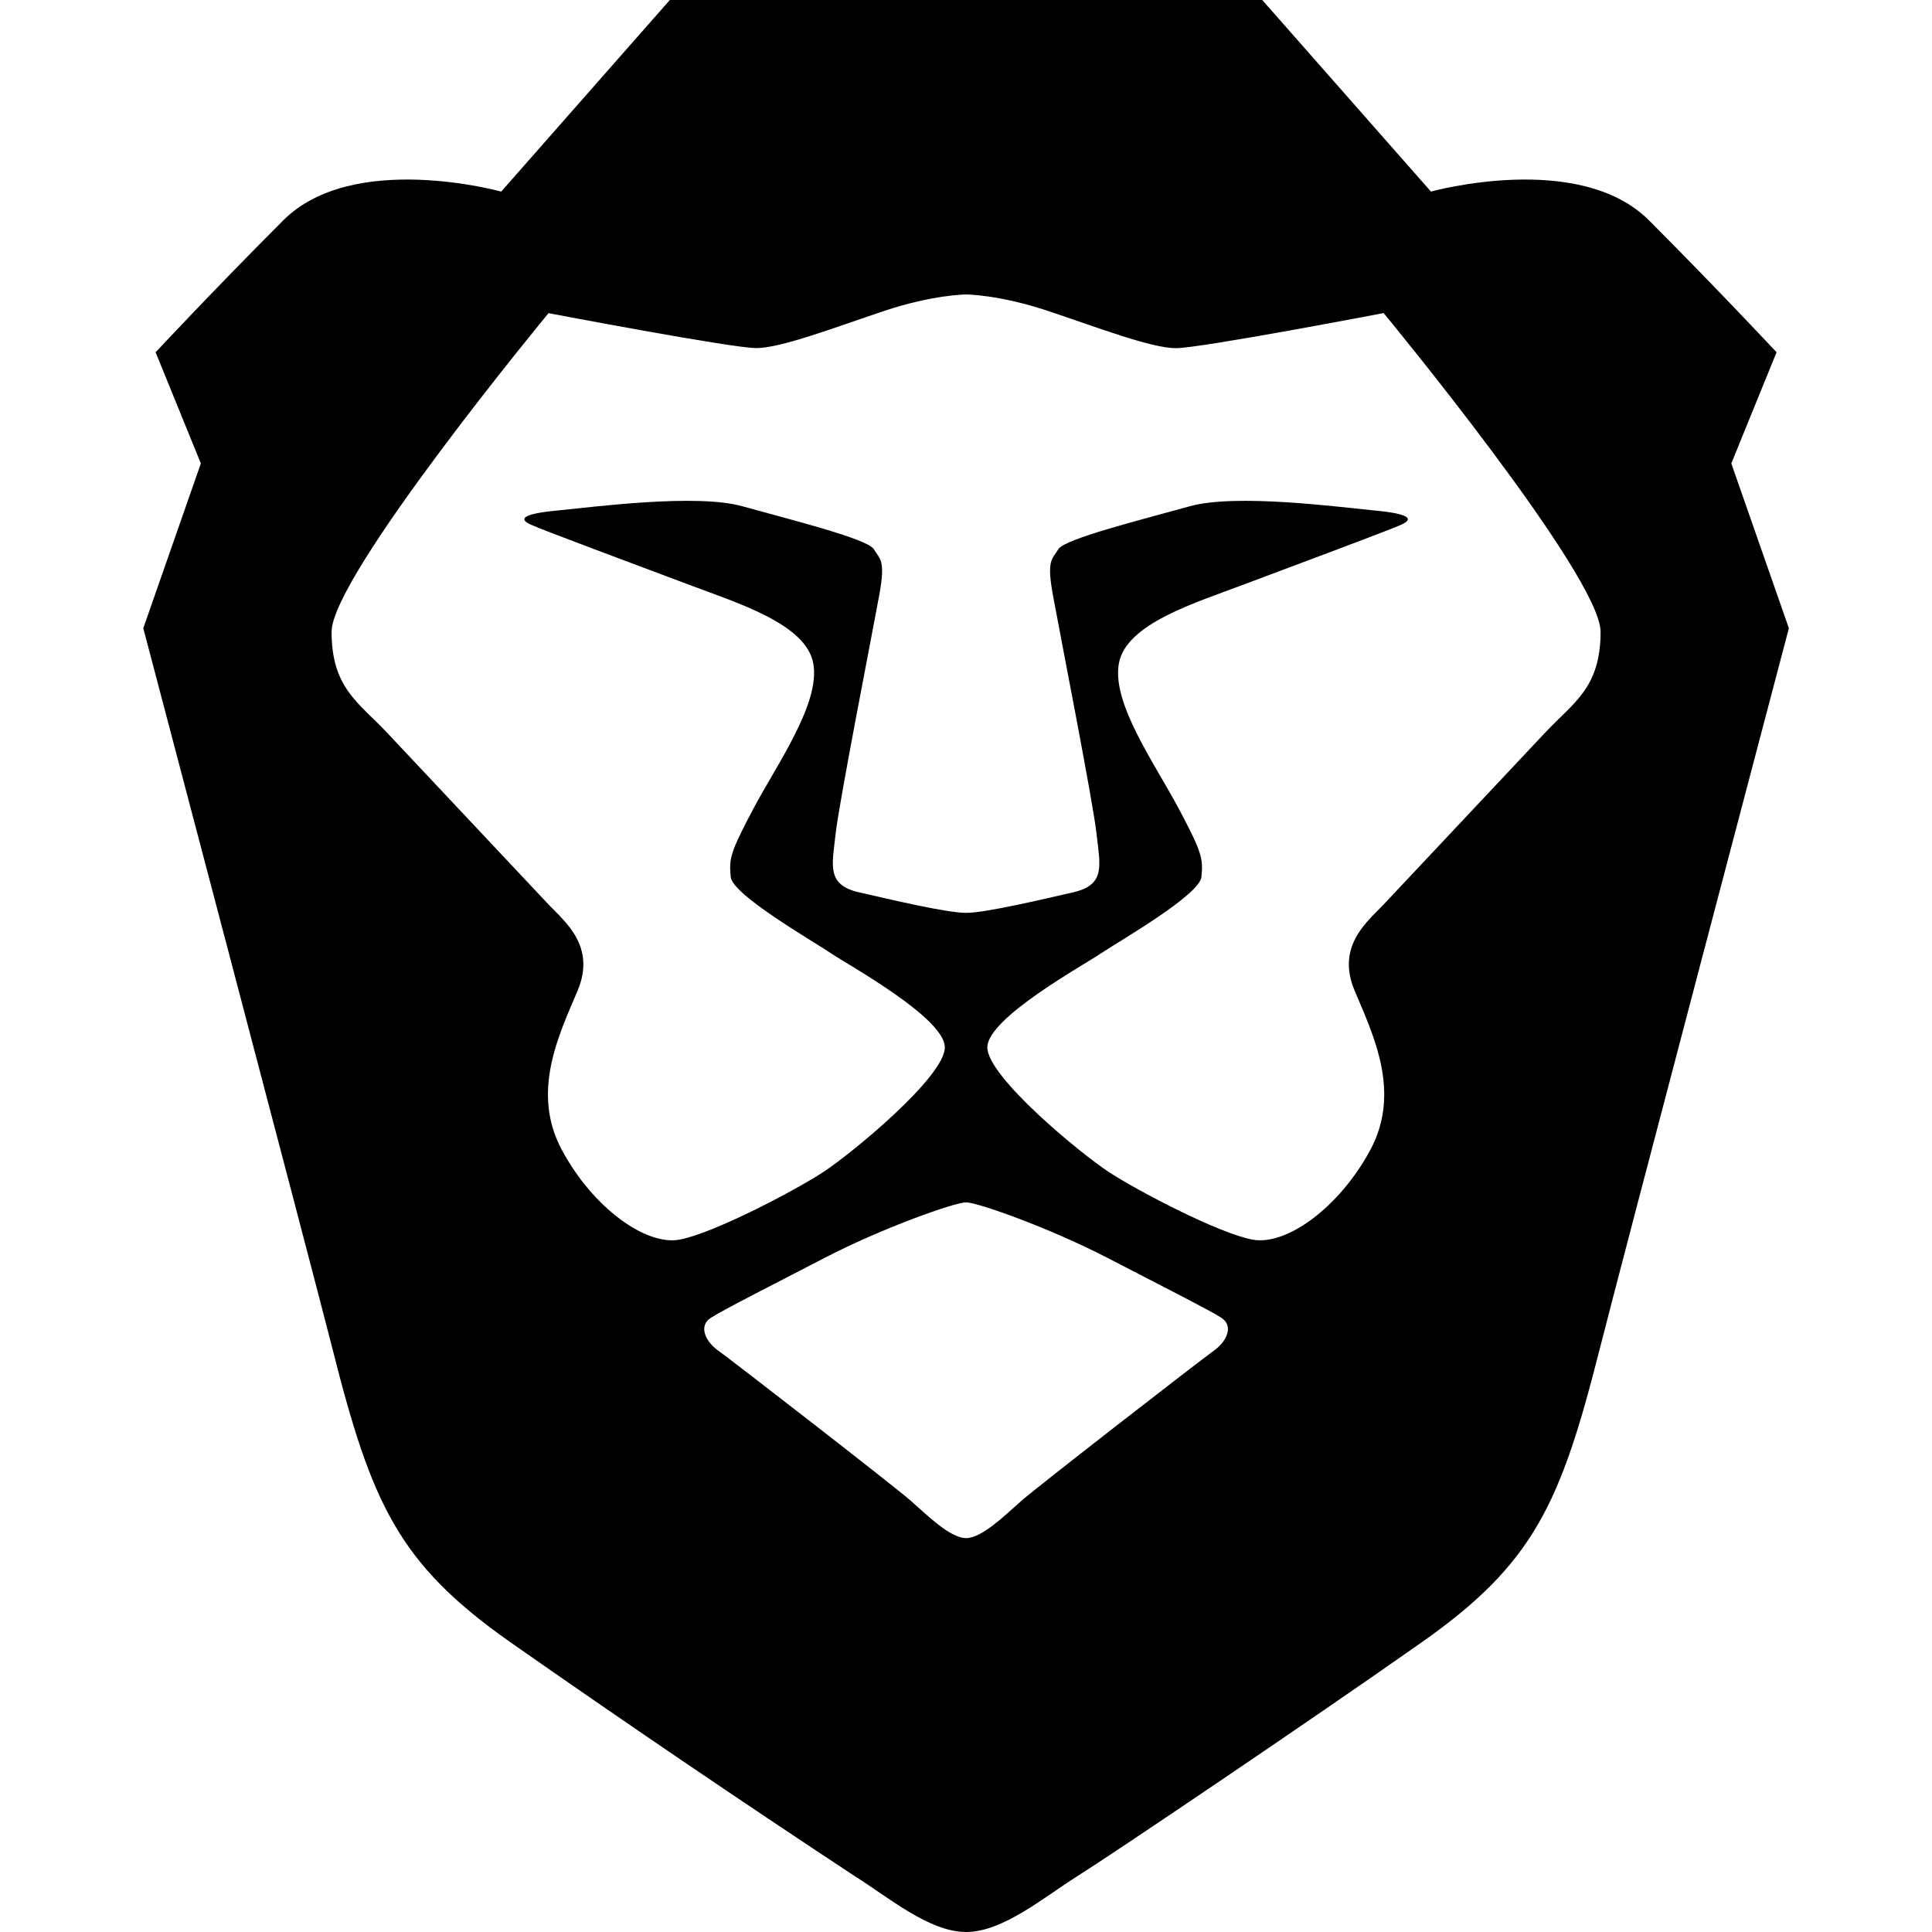
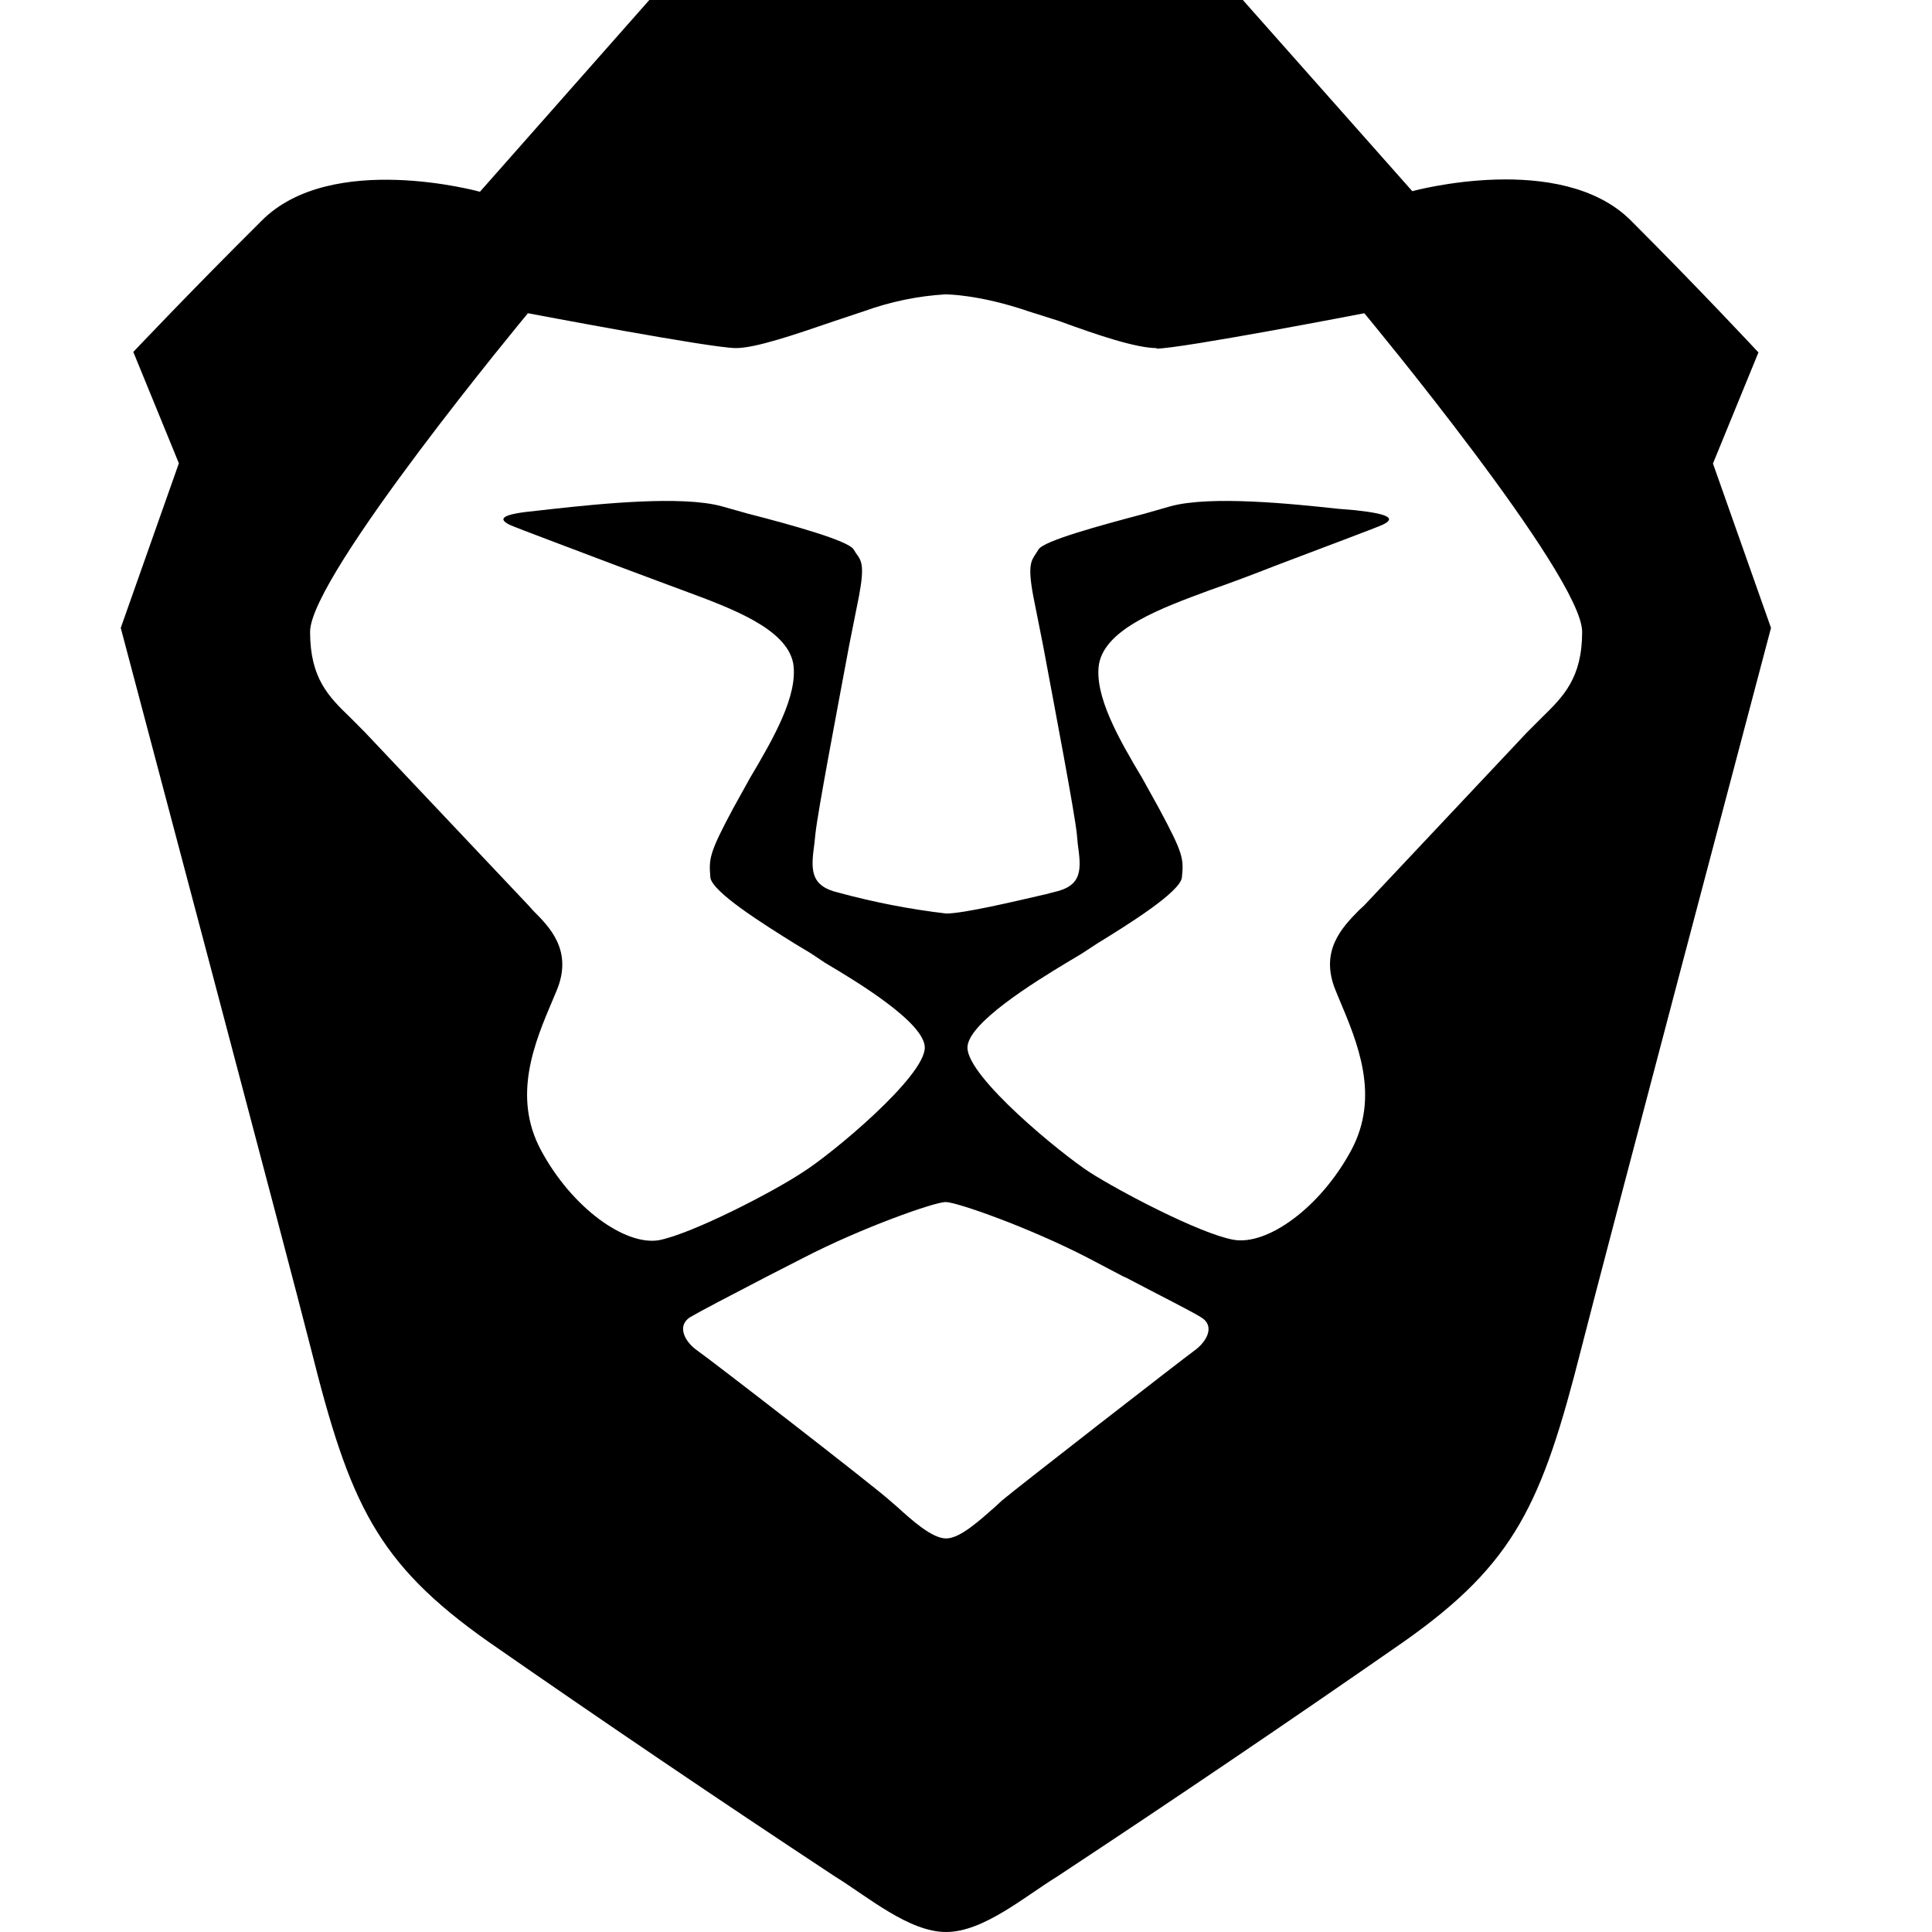
- <svg xmlns="http://www.w3.org/2000/svg" role="img" viewBox="0 0 24 24">
-   <path d="M15.68 0l2.096 2.38s1.84-.512 2.709.358c.868.87 1.584 1.638 1.584 1.638l-.562 1.381.715 2.047s-2.104 7.98-2.35 8.955c-.486 1.919-.818 2.66-2.198 3.633-1.38.972-3.884 2.66-4.293 2.916-.409.256-.92.692-1.38.692-.46 0-.97-.436-1.38-.692a185.796 185.796 0 01-4.293-2.916c-1.38-.973-1.712-1.714-2.197-3.633-.247-.975-2.351-8.955-2.351-8.955l.715-2.047-.562-1.381s.716-.768 1.585-1.638c.868-.87 2.708-.358 2.708-.358L8.321 0h7.36zm-3.679 14.936c-.14 0-1.038.317-1.758.69-.72.373-1.242.637-1.409.742-.167.104-.065.301.087.409.152.107 2.194 1.69 2.393 1.866.198.175.489.464.687.464.198 0 .49-.29.688-.464.198-.175 2.24-1.759 2.392-1.866.152-.108.254-.305.087-.41-.167-.104-.689-.368-1.41-.741-.72-.373-1.617-.69-1.757-.69zm0-11.278s-.409.001-1.022.206-1.278.46-1.584.46c-.307 0-2.581-.434-2.581-.434S4.119 7.152 4.119 7.849c0 .697.339.881.68 1.243l2.02 2.149c.192.203.59.511.356 1.066-.235.555-.58 1.26-.196 1.977.384.716 1.042 1.194 1.464 1.115.421-.08 1.412-.598 1.776-.834.364-.237 1.518-1.19 1.518-1.554 0-.365-1.193-1.02-1.413-1.168-.22-.15-1.226-.725-1.247-.95-.02-.227-.012-.293.284-.851.297-.559.831-1.304.742-1.8-.089-.495-.95-.753-1.565-.986-.615-.232-1.799-.671-1.947-.74-.148-.068-.11-.133.339-.175.448-.043 1.719-.212 2.292-.052.573.16 1.552.403 1.632.532.079.13.149.134.067.579-.081.445-.5 2.581-.541 2.96-.04.38-.12.63.288.724.409.094 1.097.256 1.333.256s.924-.162 1.333-.256c.408-.093.329-.344.288-.723-.04-.38-.46-2.516-.541-2.961-.082-.445-.012-.45.067-.579.08-.129 1.059-.372 1.632-.532.573-.16 1.845.009 2.292.052.449.042.487.107.339.175-.148.069-1.332.508-1.947.74-.615.233-1.476.49-1.565.986-.09.496.445 1.241.742 1.8.297.558.304.624.284.85-.02.226-1.026.802-1.247.95-.22.15-1.413.804-1.413 1.169 0 .364 1.154 1.317 1.518 1.554.364.236 1.355.755 1.776.834.422.079 1.08-.4 1.464-1.115.384-.716.039-1.422-.195-1.977-.235-.555.163-.863.355-1.066l2.02-2.149c.341-.362.68-.546.68-1.243 0-.697-2.695-3.96-2.695-3.96s-2.274.436-2.58.436c-.307 0-.972-.256-1.585-.461-.613-.205-1.022-.206-1.022-.206z" />
+ <svg xmlns="http://www.w3.org/2000/svg" fill="currentColor" fill-rule="evenodd" height="1em" style="flex:none;line-height:1" viewBox="0 0 24 24" width="1em">
+   <path d="M17.544 2.375c.017-.005 1.844-.5 2.712.361.872.872 1.588 1.642 1.588 1.642l-.565 1.38v-.003.006-.003L22 7.8c-.014.05-2.112 7.983-2.357 8.954-.488 1.924-.819 2.663-2.202 3.638a212.634 212.634 0 01-4.305 2.917c-.41.252-.92.691-1.383.691-.463 0-.974-.439-1.383-.691a213.099 213.099 0 01-4.306-2.917c-1.383-.975-1.72-1.714-2.2-3.632-.246-.977-2.35-8.904-2.364-8.96l.722-2.045-.566-1.383s.722-.764 1.594-1.63c.866-.872 2.712-.36 2.712-.36L8.066 0h7.373l2.105 2.375zm-5.797 12.557c-.138 0-1.04.318-1.762.691l-.457.234c-.487.253-.823.428-.956.506-.168.108-.066.306.09.414.15.103 2.195 1.684 2.394 1.865l.09.078c.186.168.432.391.607.391.174 0 .415-.223.607-.391l.084-.078c.2-.169 2.244-1.756 2.394-1.865.15-.108.258-.3.09-.408-.133-.084-.475-.253-.956-.506h-.006l-.457-.24c-.722-.373-1.623-.691-1.762-.691zm.006-11.276c-.35.02-.694.092-1.023.211l-.378.126c-.493.169-.969.331-1.21.331-.312 0-2.554-.428-2.584-.433 0 0-2.706 3.26-2.706 3.957 0 .577.228.805.504 1.07l.174.175 2.033 2.152.06.067c.204.204.5.498.29.998l-.043.102c-.228.535-.511 1.203-.15 1.876.384.716 1.046 1.19 1.467 1.118.42-.084 1.419-.601 1.78-.841.367-.229 1.52-1.19 1.521-1.551 0-.307-.829-.812-1.238-1.053l-.18-.12-.199-.12c-.367-.229-1.035-.644-1.047-.825-.018-.228-.017-.294.283-.853l.21-.379c.289-.487.602-1.029.536-1.426-.085-.433-.777-.685-1.36-.901l-.21-.078-.613-.229c-.583-.222-1.232-.463-1.34-.511-.145-.073-.11-.132.335-.174l.223-.025c.553-.06 1.582-.168 2.08-.03l.32.09c.564.145 1.25.337 1.316.445l.03.048c.067.09.109.145.037.53l-.121.607c-.15.806-.391 2.069-.421 2.351l-.012.115c-.042.312-.066.529.301.613.438.119.884.206 1.335.259.216 0 .824-.144 1.24-.24l.095-.025c.367-.078.343-.289.3-.602l-.011-.12c-.03-.282-.27-1.54-.42-2.345l-.122-.614c-.072-.384-.024-.439.036-.529l.03-.048c.067-.108.753-.294 1.318-.444l.318-.091c.5-.138 1.528-.03 2.081.03l.216.018c.451.048.493.108.343.18-.11.049-.758.29-1.341.512-.273.108-.547.21-.823.307-.583.216-1.275.468-1.36.907-.066.391.247.939.535 1.42l.21.379c.301.56.308.625.284.854-.012.18-.68.595-1.053.824l-.192.126-.181.108c-.41.247-1.238.758-1.238 1.059 0 .367 1.16 1.316 1.521 1.55.367.235 1.36.758 1.78.836.421.078 1.082-.396 1.467-1.112.36-.673.078-1.335-.15-1.876l-.042-.102c-.21-.5.084-.794.289-1.004l.065-.06 2.02-2.147.181-.181c.271-.265.505-.493.505-1.07 0-.698-2.706-3.957-2.706-3.957-.03.006-2.275.44-2.586.44l.007-.007c-.252 0-.722-.156-1.215-.337l-.379-.12c-.612-.21-1.02-.21-1.022-.21z" />
</svg>
